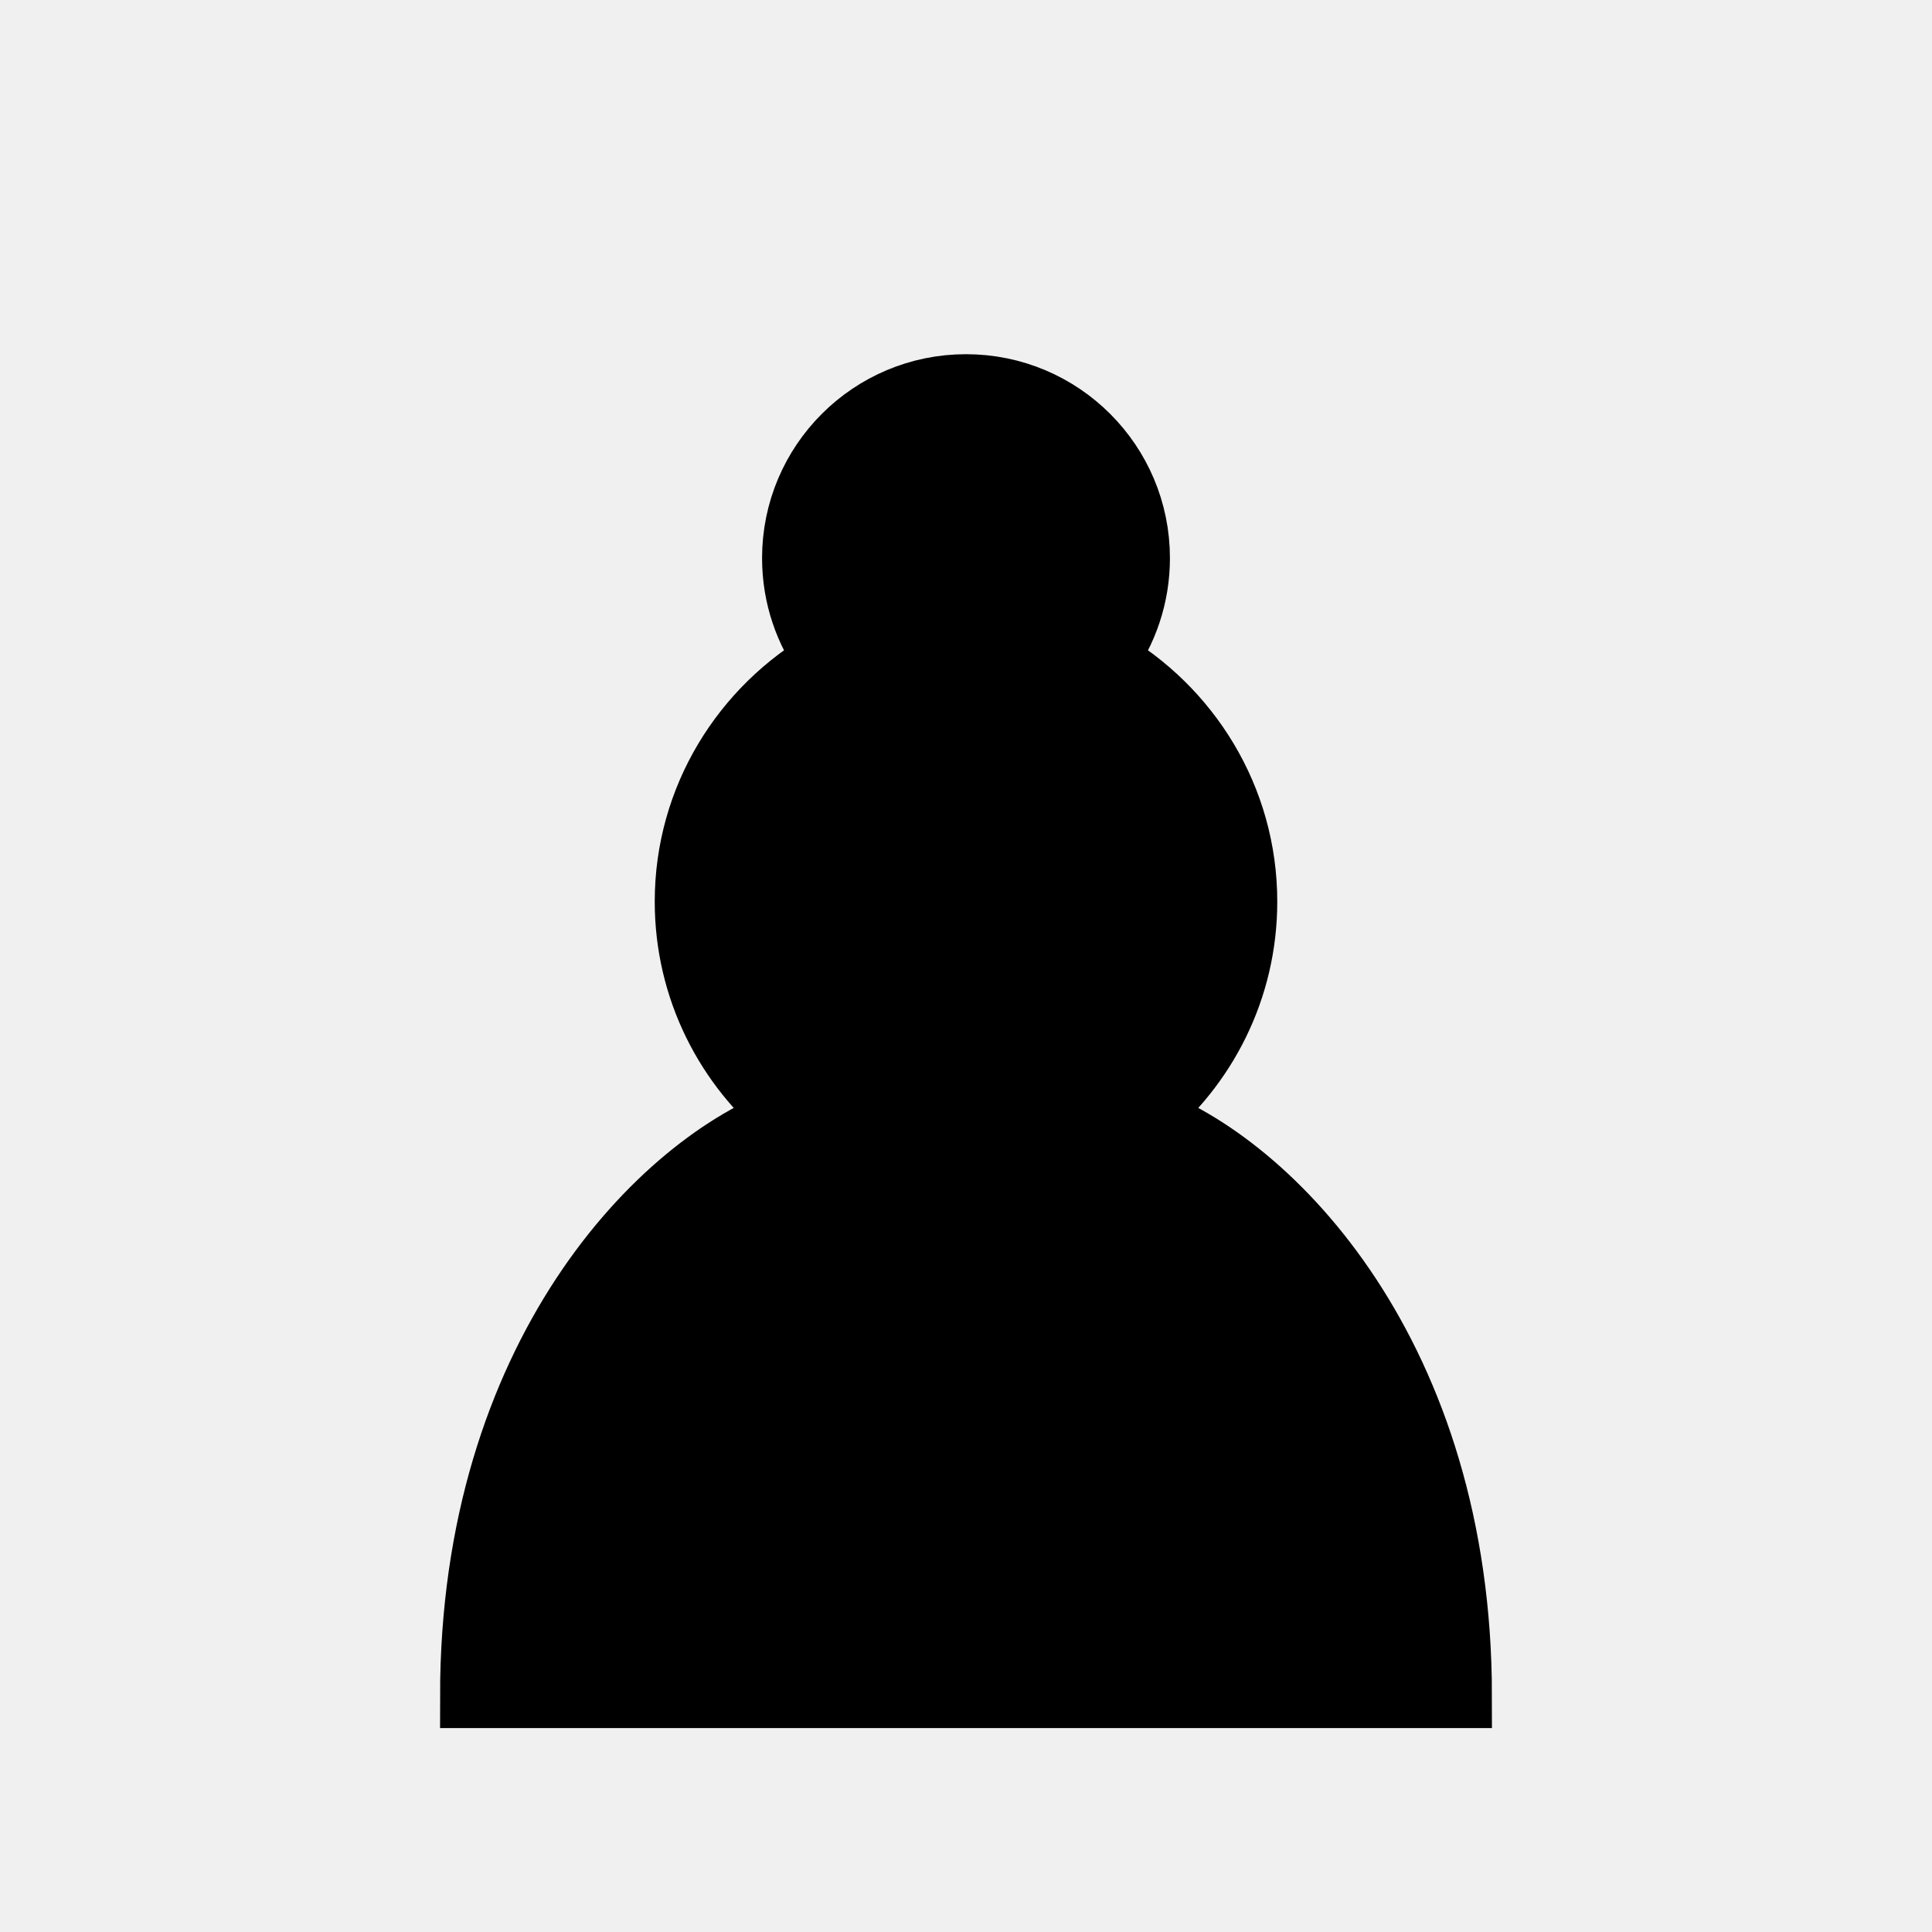
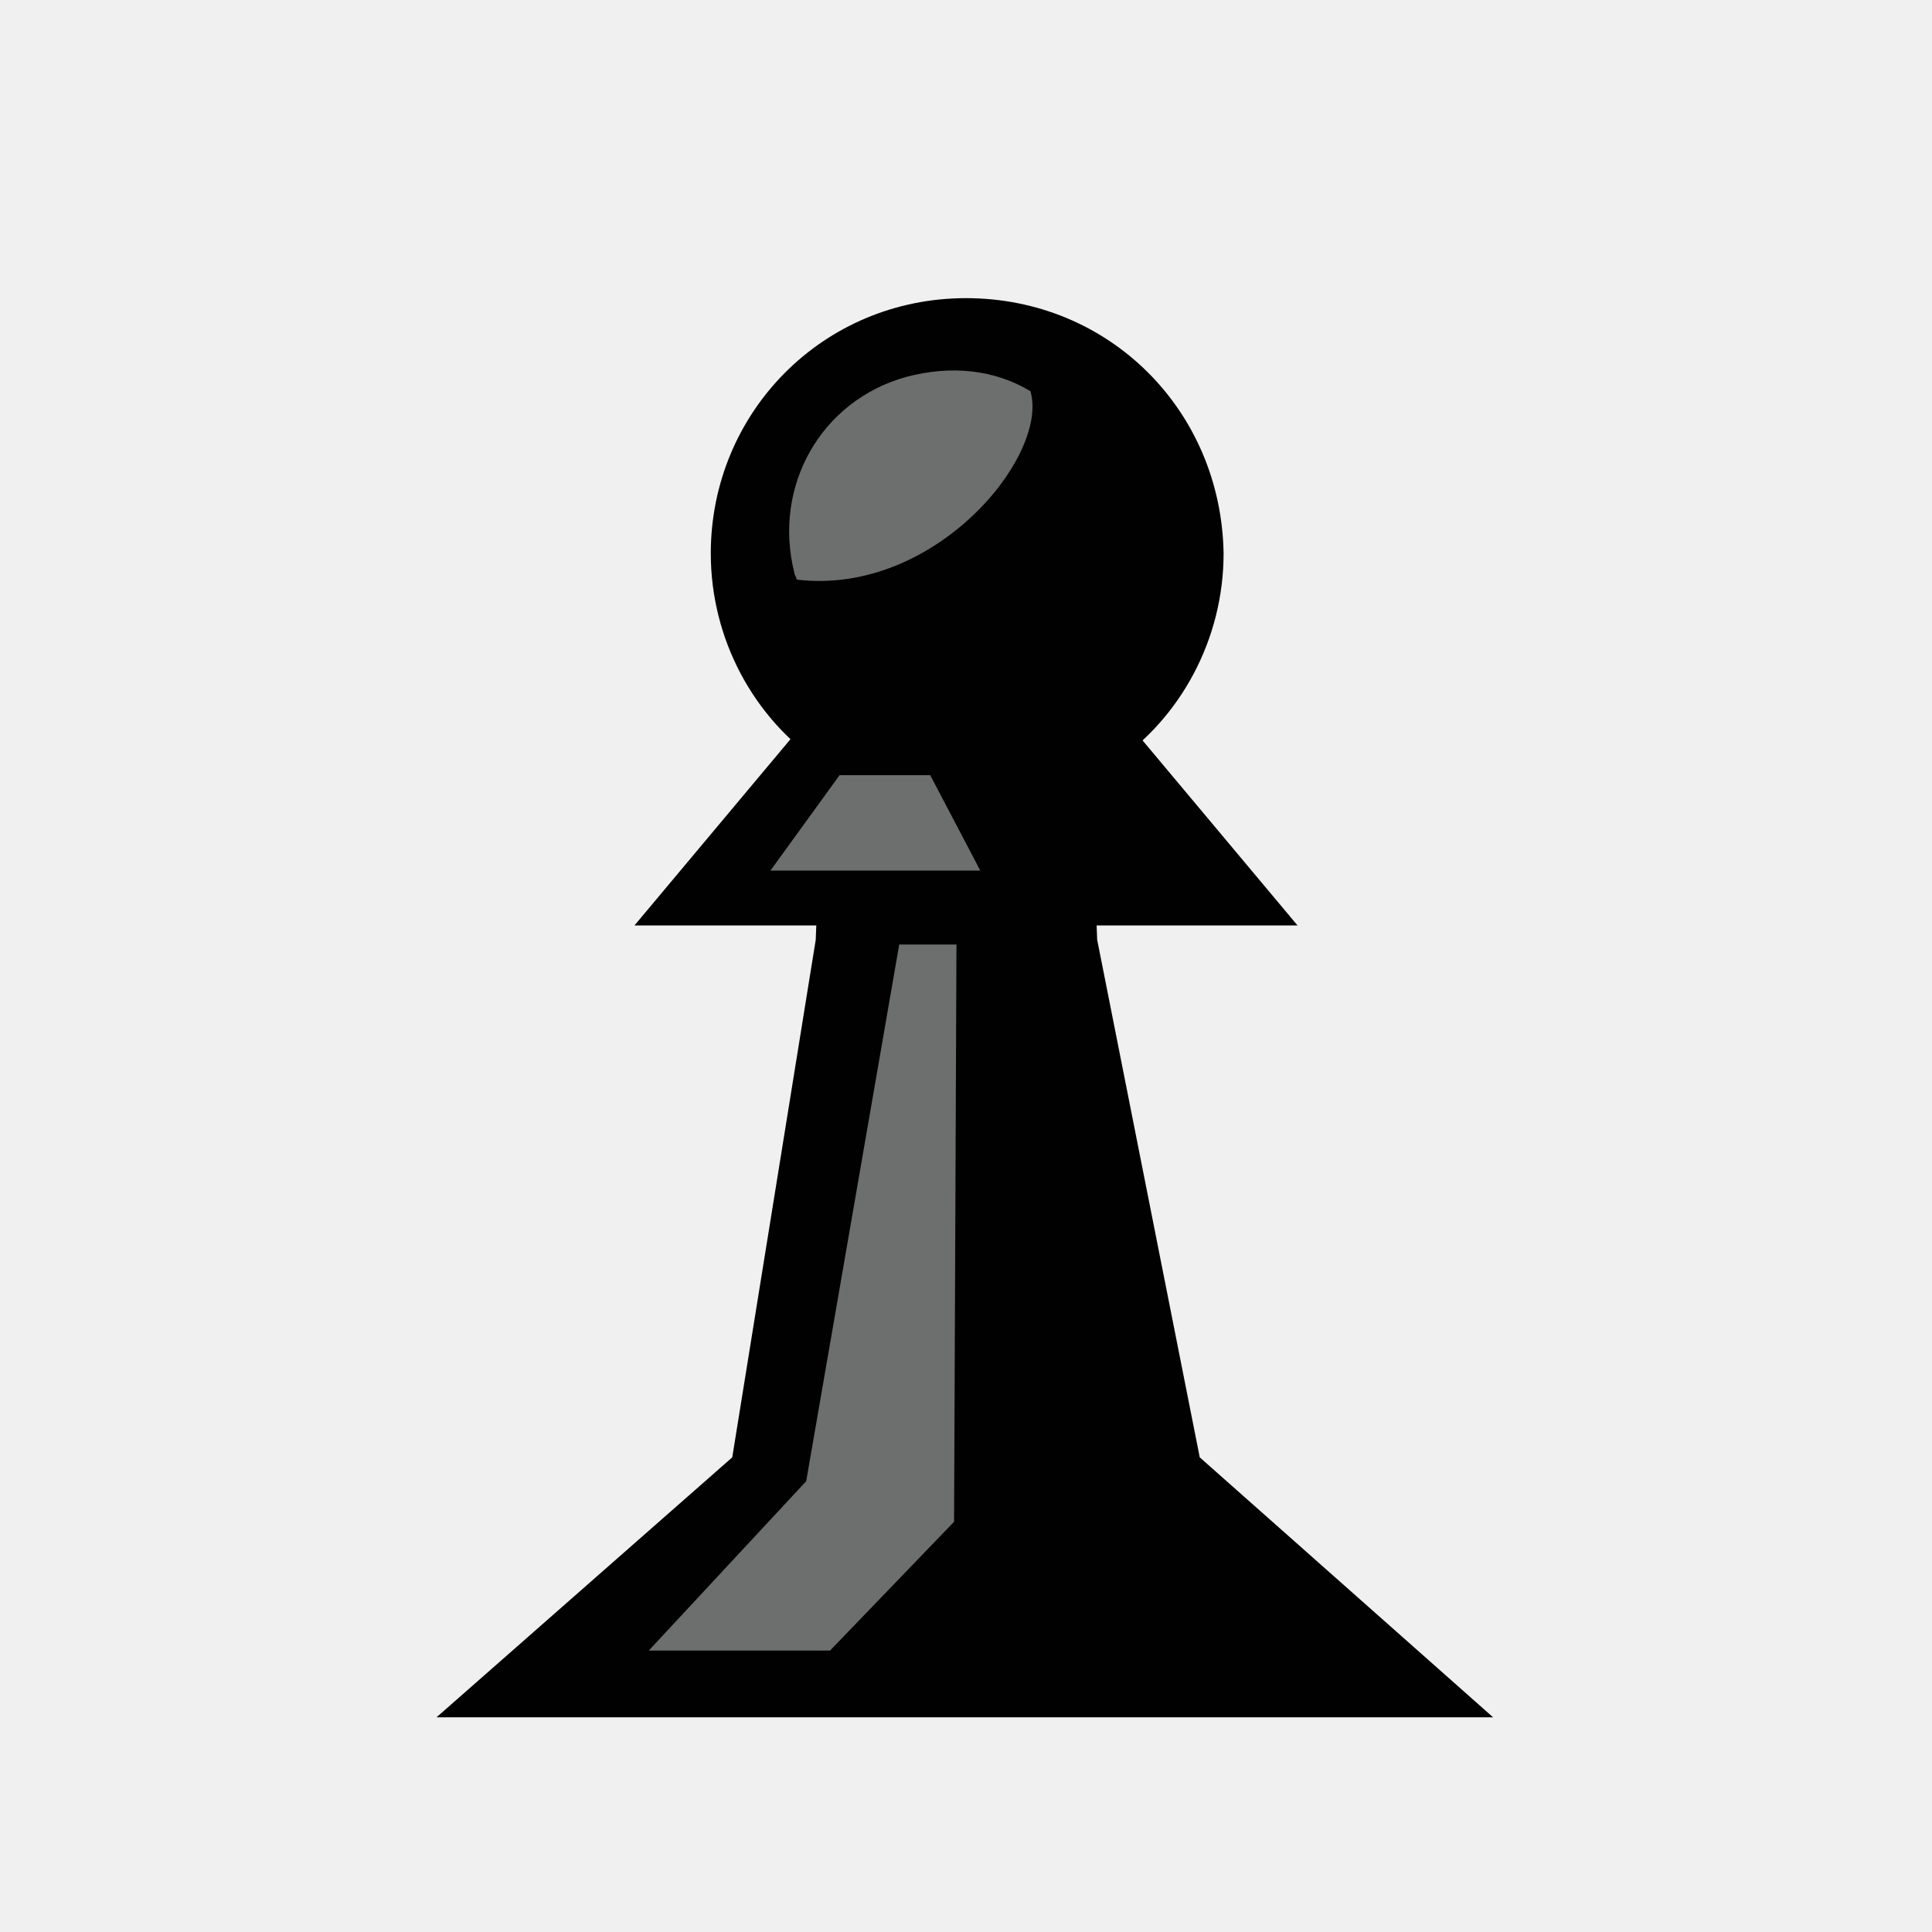
- <svg xmlns="http://www.w3.org/2000/svg" version="1.1" width="45" height="45">
-   <path d="m 22.5,9 c -2.21,0 -4,1.79 -4,4 0,0.89 0.29,1.71 0.78,2.38 C 17.33,16.5 16,18.59 16,21 c 0,2.03 0.94,3.84 2.41,5.03 C 15.41,27.09 11,31.58 11,39.5 H 34 C 34,31.58 29.59,27.09 26.59,26.03 28.06,24.84 29,23.03 29,21 29,18.59 27.67,16.5 25.72,15.38 26.21,14.71 26.5,13.89 26.5,13 c 0,-2.21 -1.79,-4 -4,-4 z" style="opacity:1; fill:#000000; fill-opacity:1; fill-rule:nonzero; stroke:#000000; stroke-width:1.5; stroke-linecap:round; stroke-linejoin:miter; stroke-miterlimit:4; stroke-dasharray:none; stroke-opacity:1;" />
+ <svg xmlns="http://www.w3.org/2000/svg" viewBox="0 0 81 81">
+   <style>.st1{fill:#010101}.st2{fill:#6d6e6e}.st5,.st6{display:inline;fill:#fff}.st6{fill:#cfcecf}</style>
+   <path d="M0 0h81v81H0z" style="fill:none" />
+   <path d="M40.5 12.5c-6 0-10.7 4.8-10.7 10.7 0 3.6 1.8 6.9 4.6 8.8h12.3c2.8-1.9 4.6-5.2 4.6-8.8-.1-6-4.8-10.7-10.8-10.7" class="st1" />
+   <path d="M43.2 16.4c-1.5-.9-3.3-1.1-5.2-.6-3.6 1-5.6 4.6-4.7 8.2 0 .1.1.2.1.3 5.8.7 10.6-5.2 9.8-7.9z" class="st2" />
+   <path d="m34.5 31.7-.3 7.7-3.5 21.7L18.3 72h44.3L50.3 61.1 46 39.4l-.3-7.7" class="st1" />
+   <path d="m37.7 39.6-3.9 22.5-6.6 7.1h7.6l5.2-5.4.1-24.2z" class="st2" />
+   <path d="M26.6 38.8h27.8l-6.7-8H33.3z" class="st1" />
+   <path d="M32.3 36.5h8.8l-2.1-4h-3.8z" class="st2" />
</svg>
